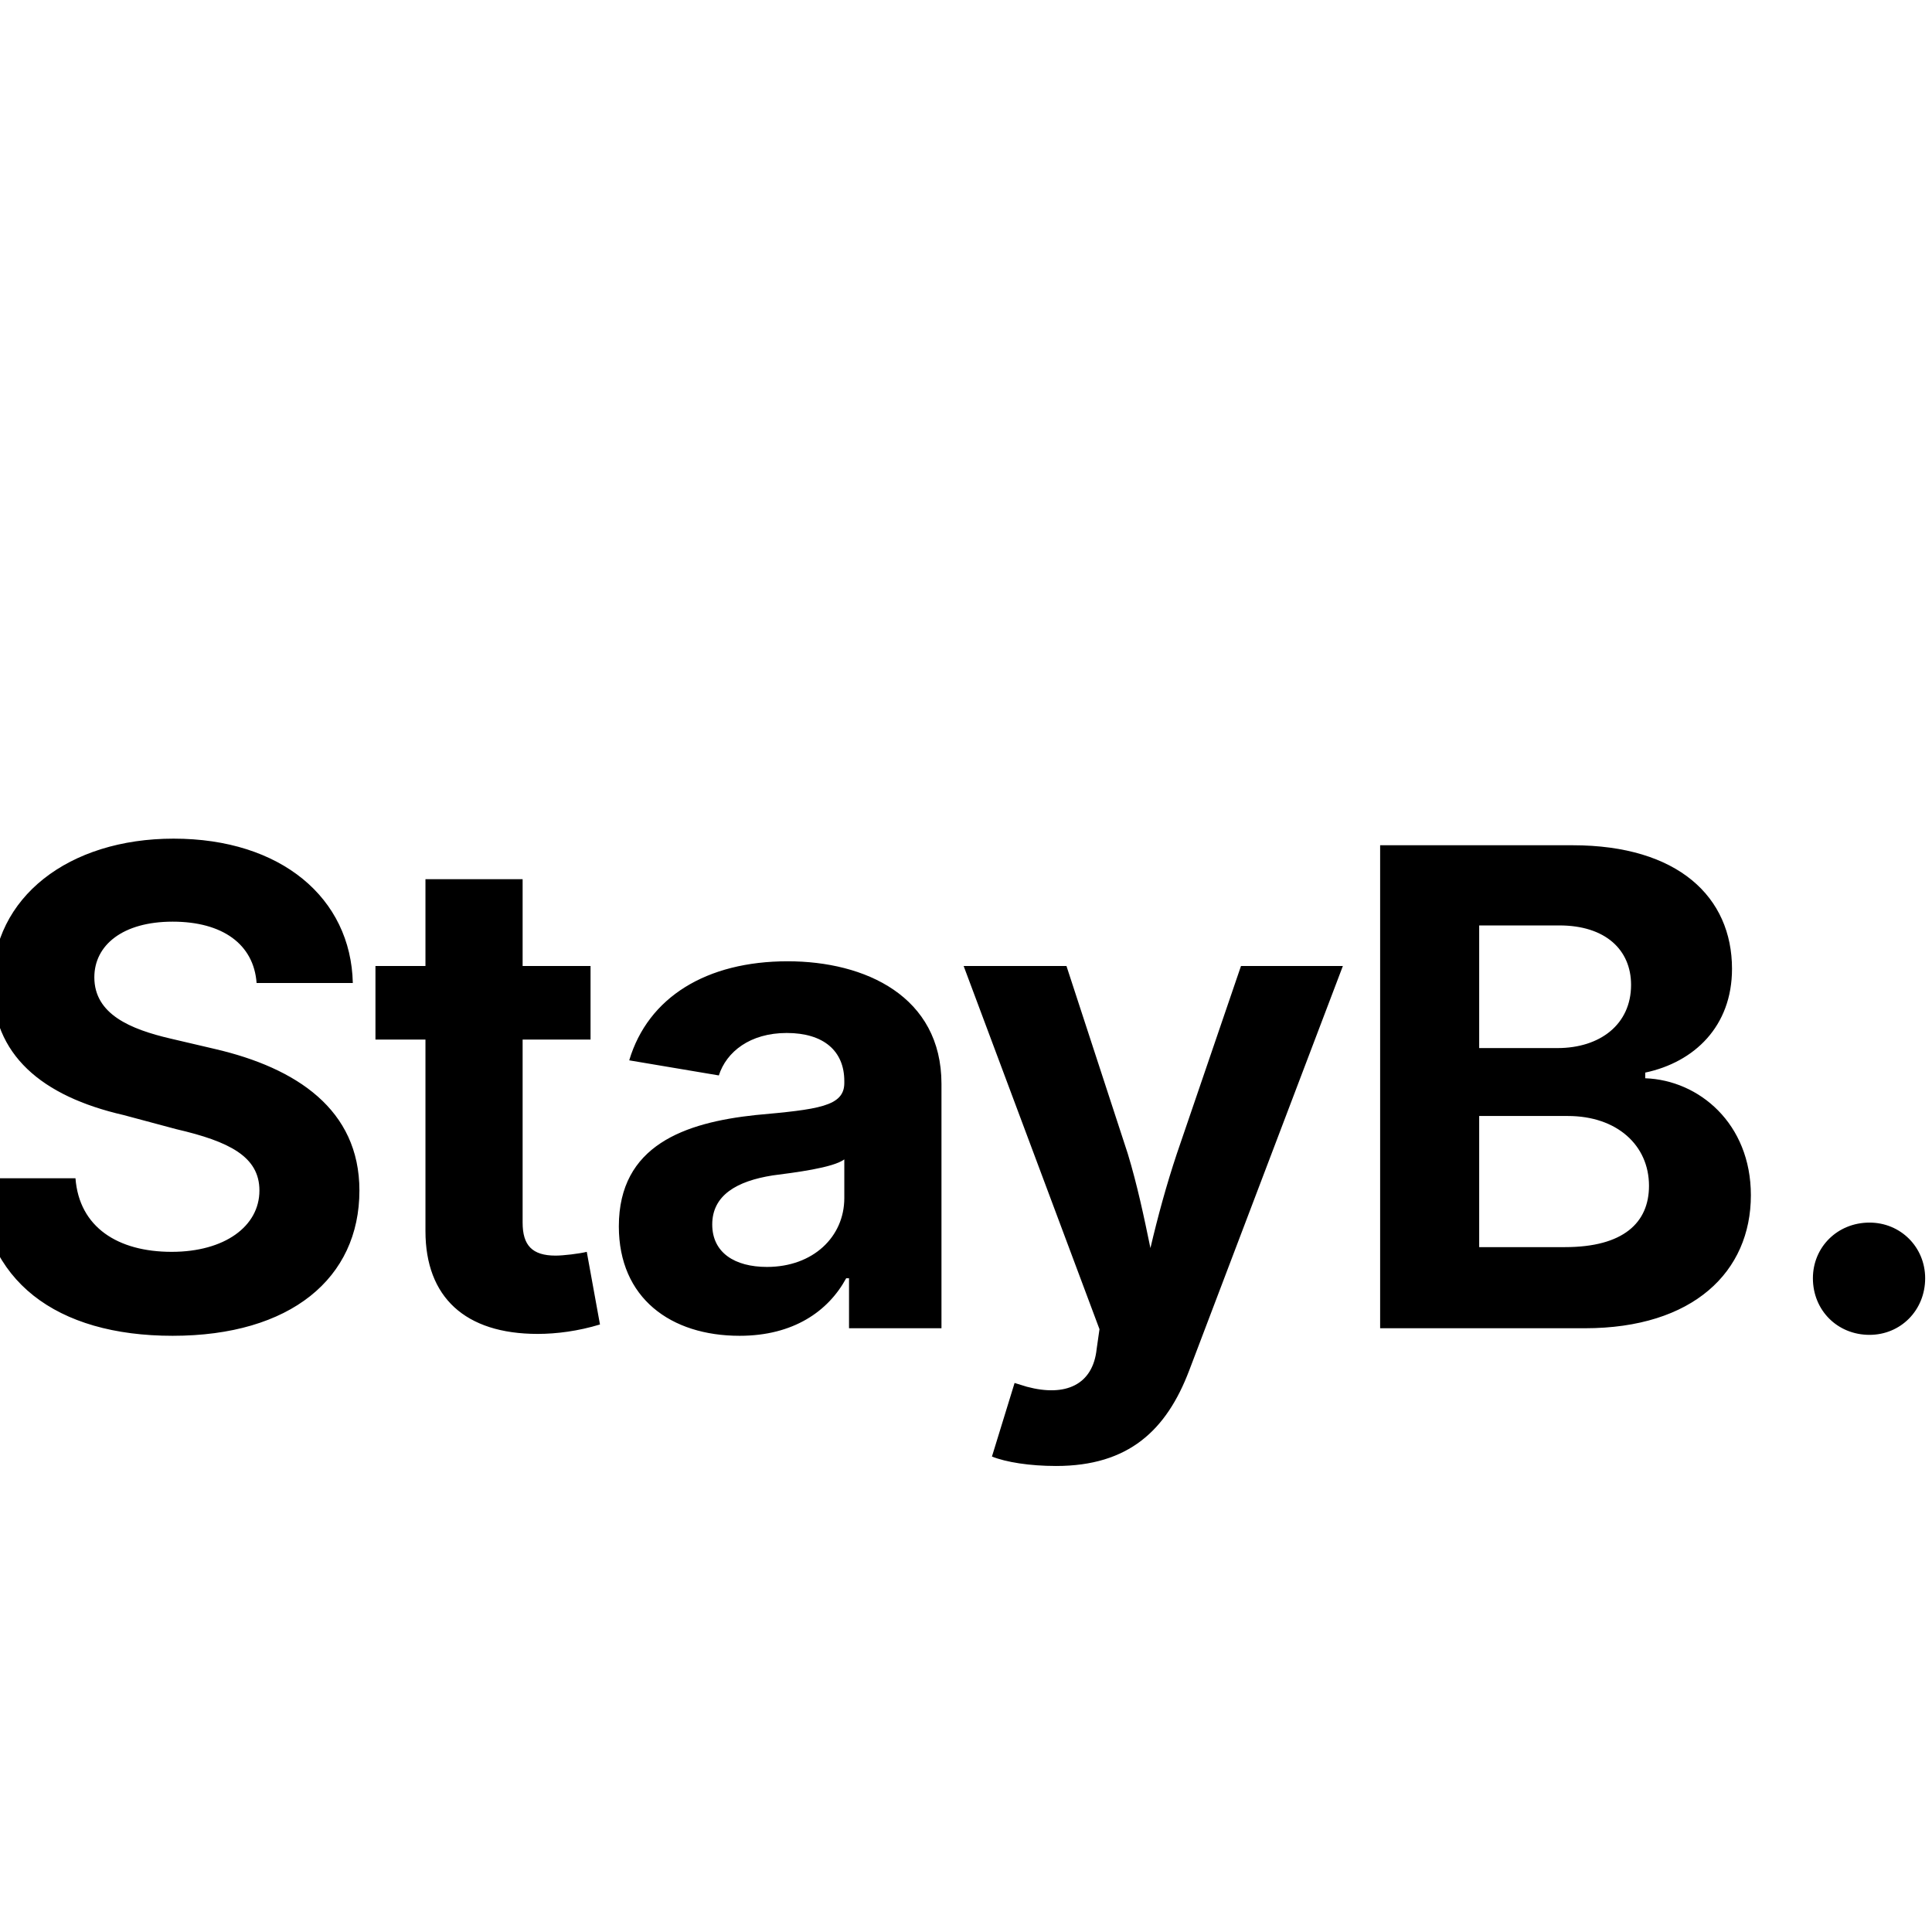
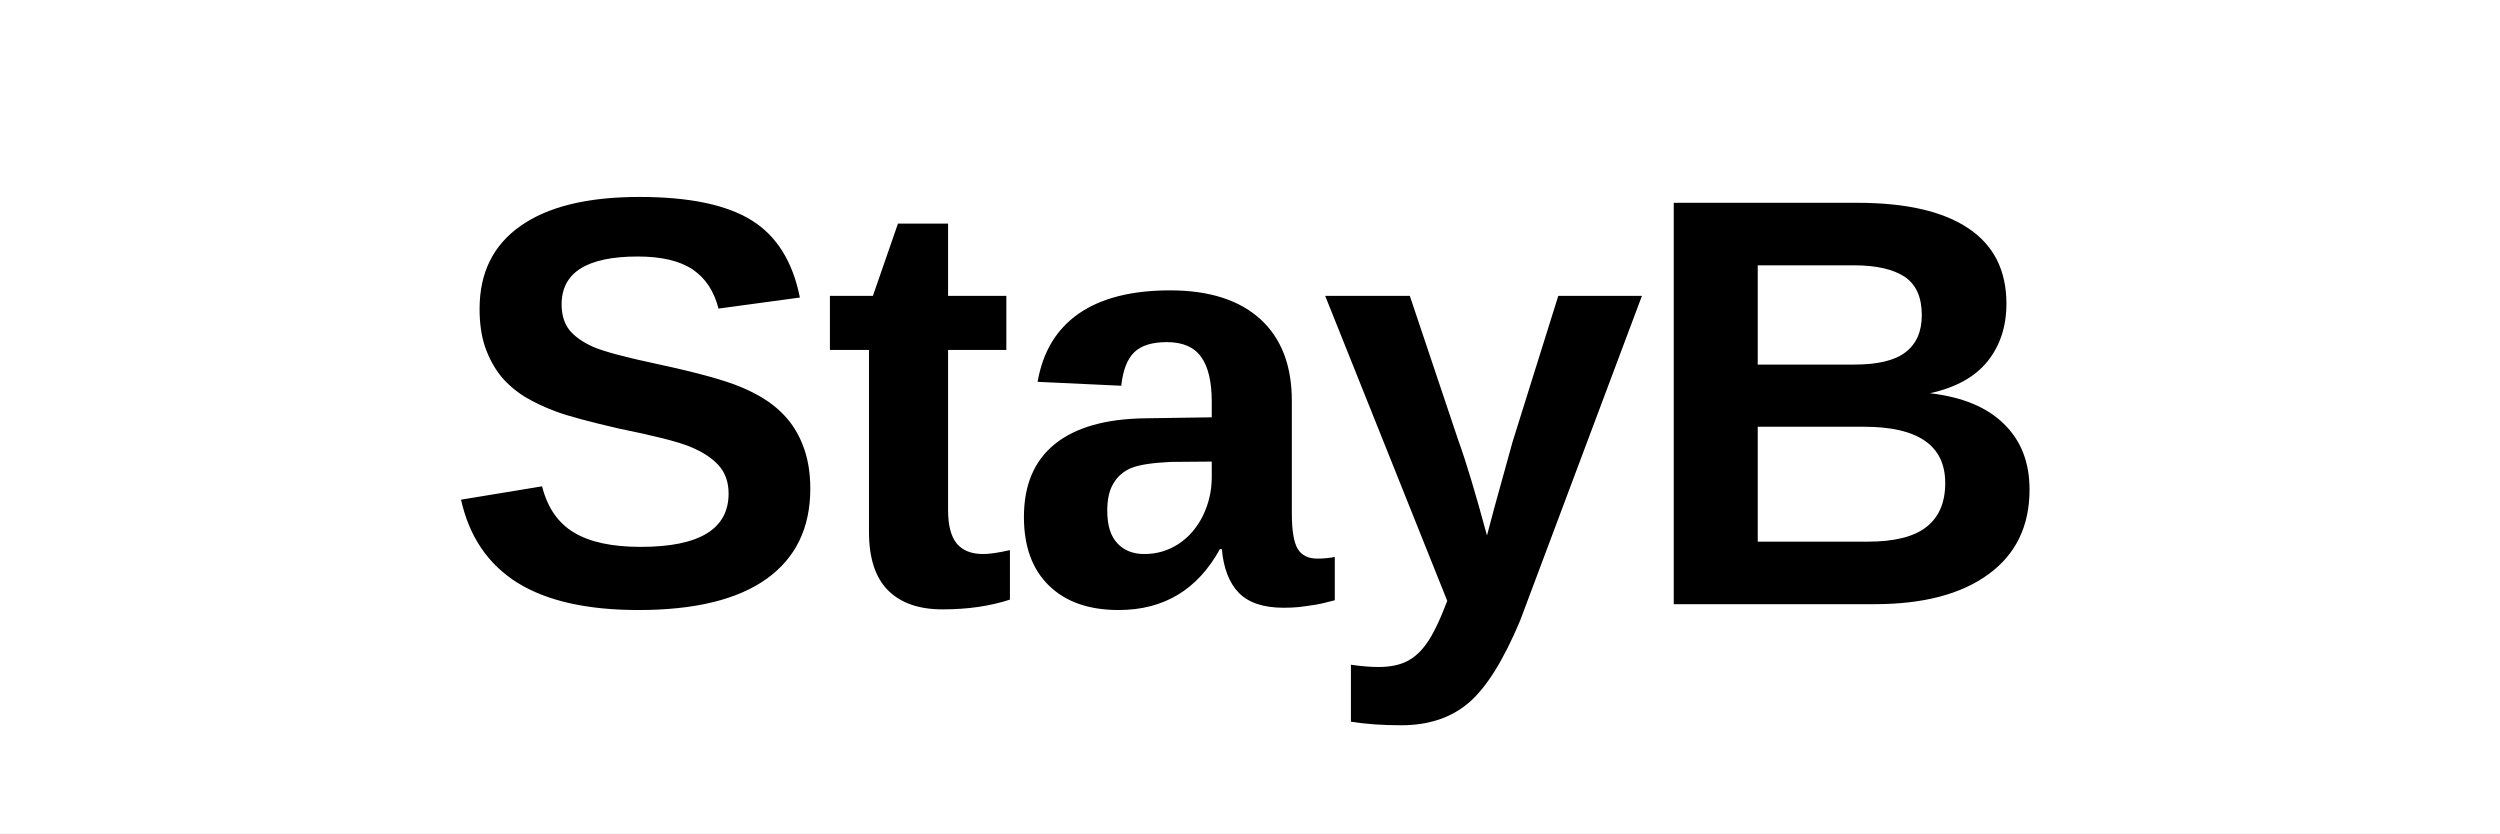
- <svg xmlns="http://www.w3.org/2000/svg" viewBox="0 0 32 32">
-   <rect width="32" height="32" fill="white" />
-   <text x="16" y="22" font-family="system-ui, -apple-system, sans-serif" font-size="11" font-weight="700" fill="black" text-anchor="middle" letter-spacing="-0.3">StayB.</text>
+ <svg xmlns="http://www.w3.org/2000/svg" viewBox="0 0 120 40">
+   <rect width="120" height="40" fill="white" />
+   <text x="60" y="29" font-family="system-ui, -apple-system, 'Helvetica Neue', Arial, sans-serif" font-size="28" font-weight="700" fill="black" text-anchor="middle" letter-spacing="-0.5">StayB</text>
</svg>
